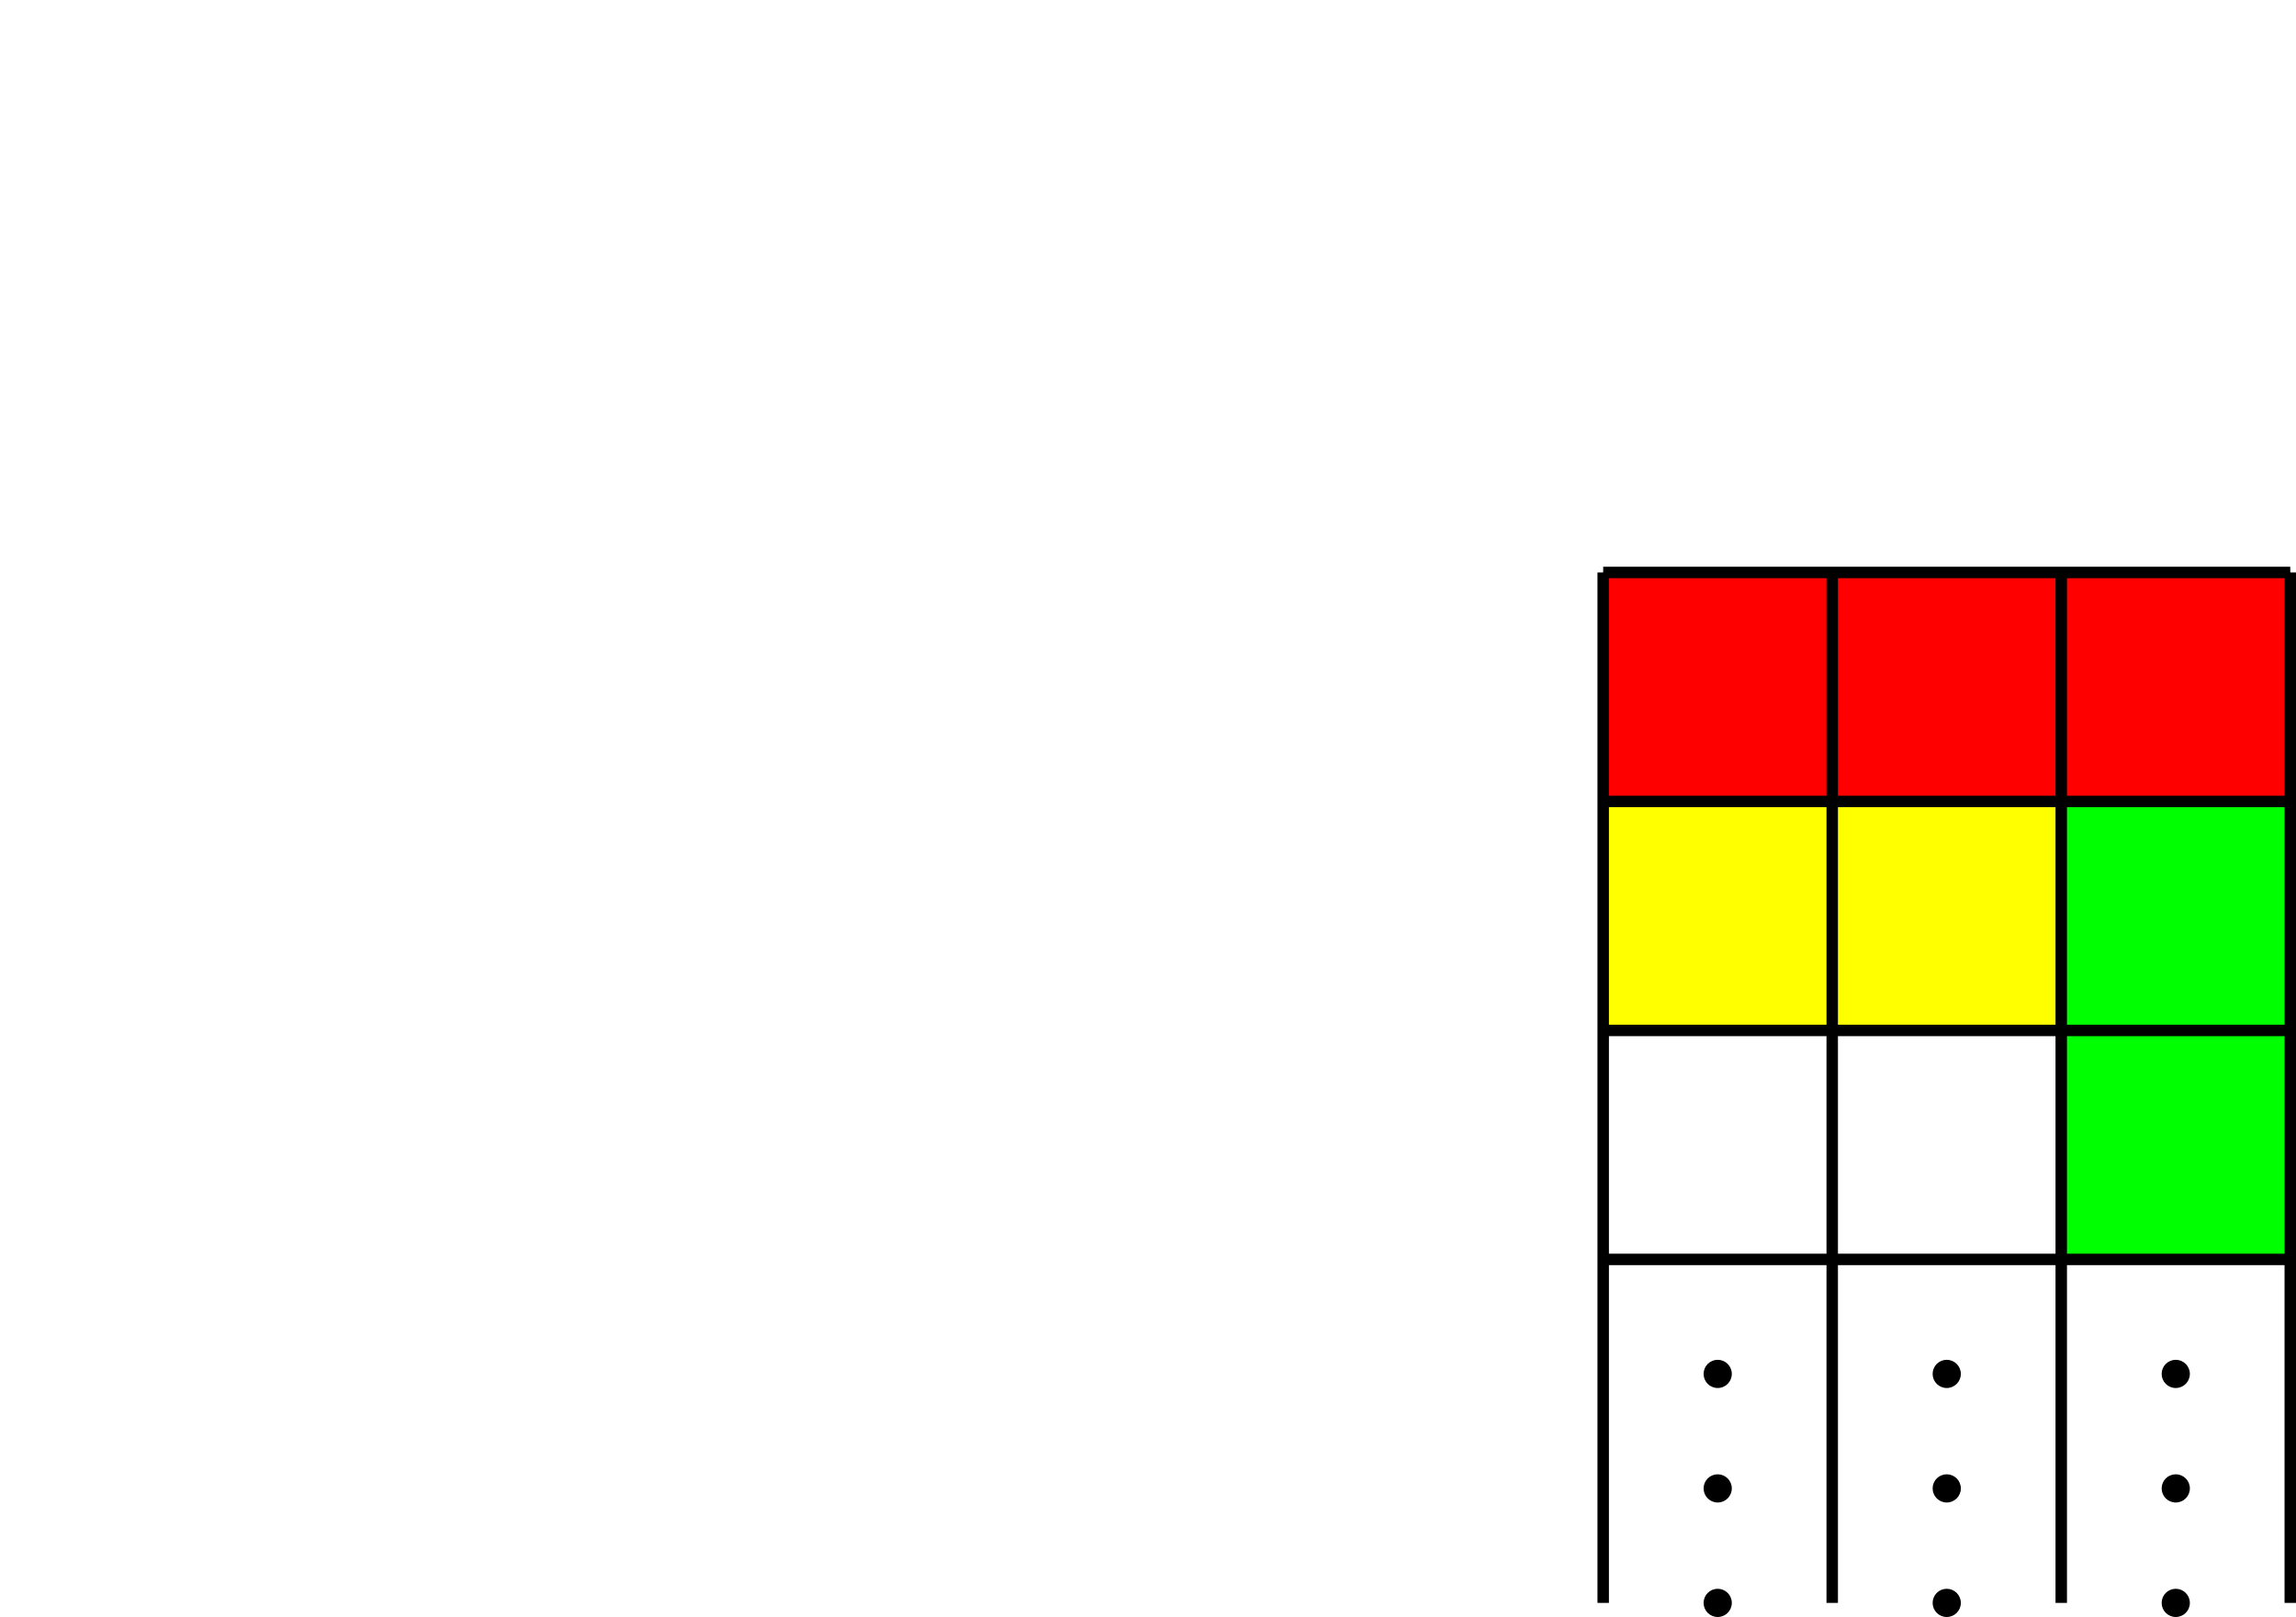
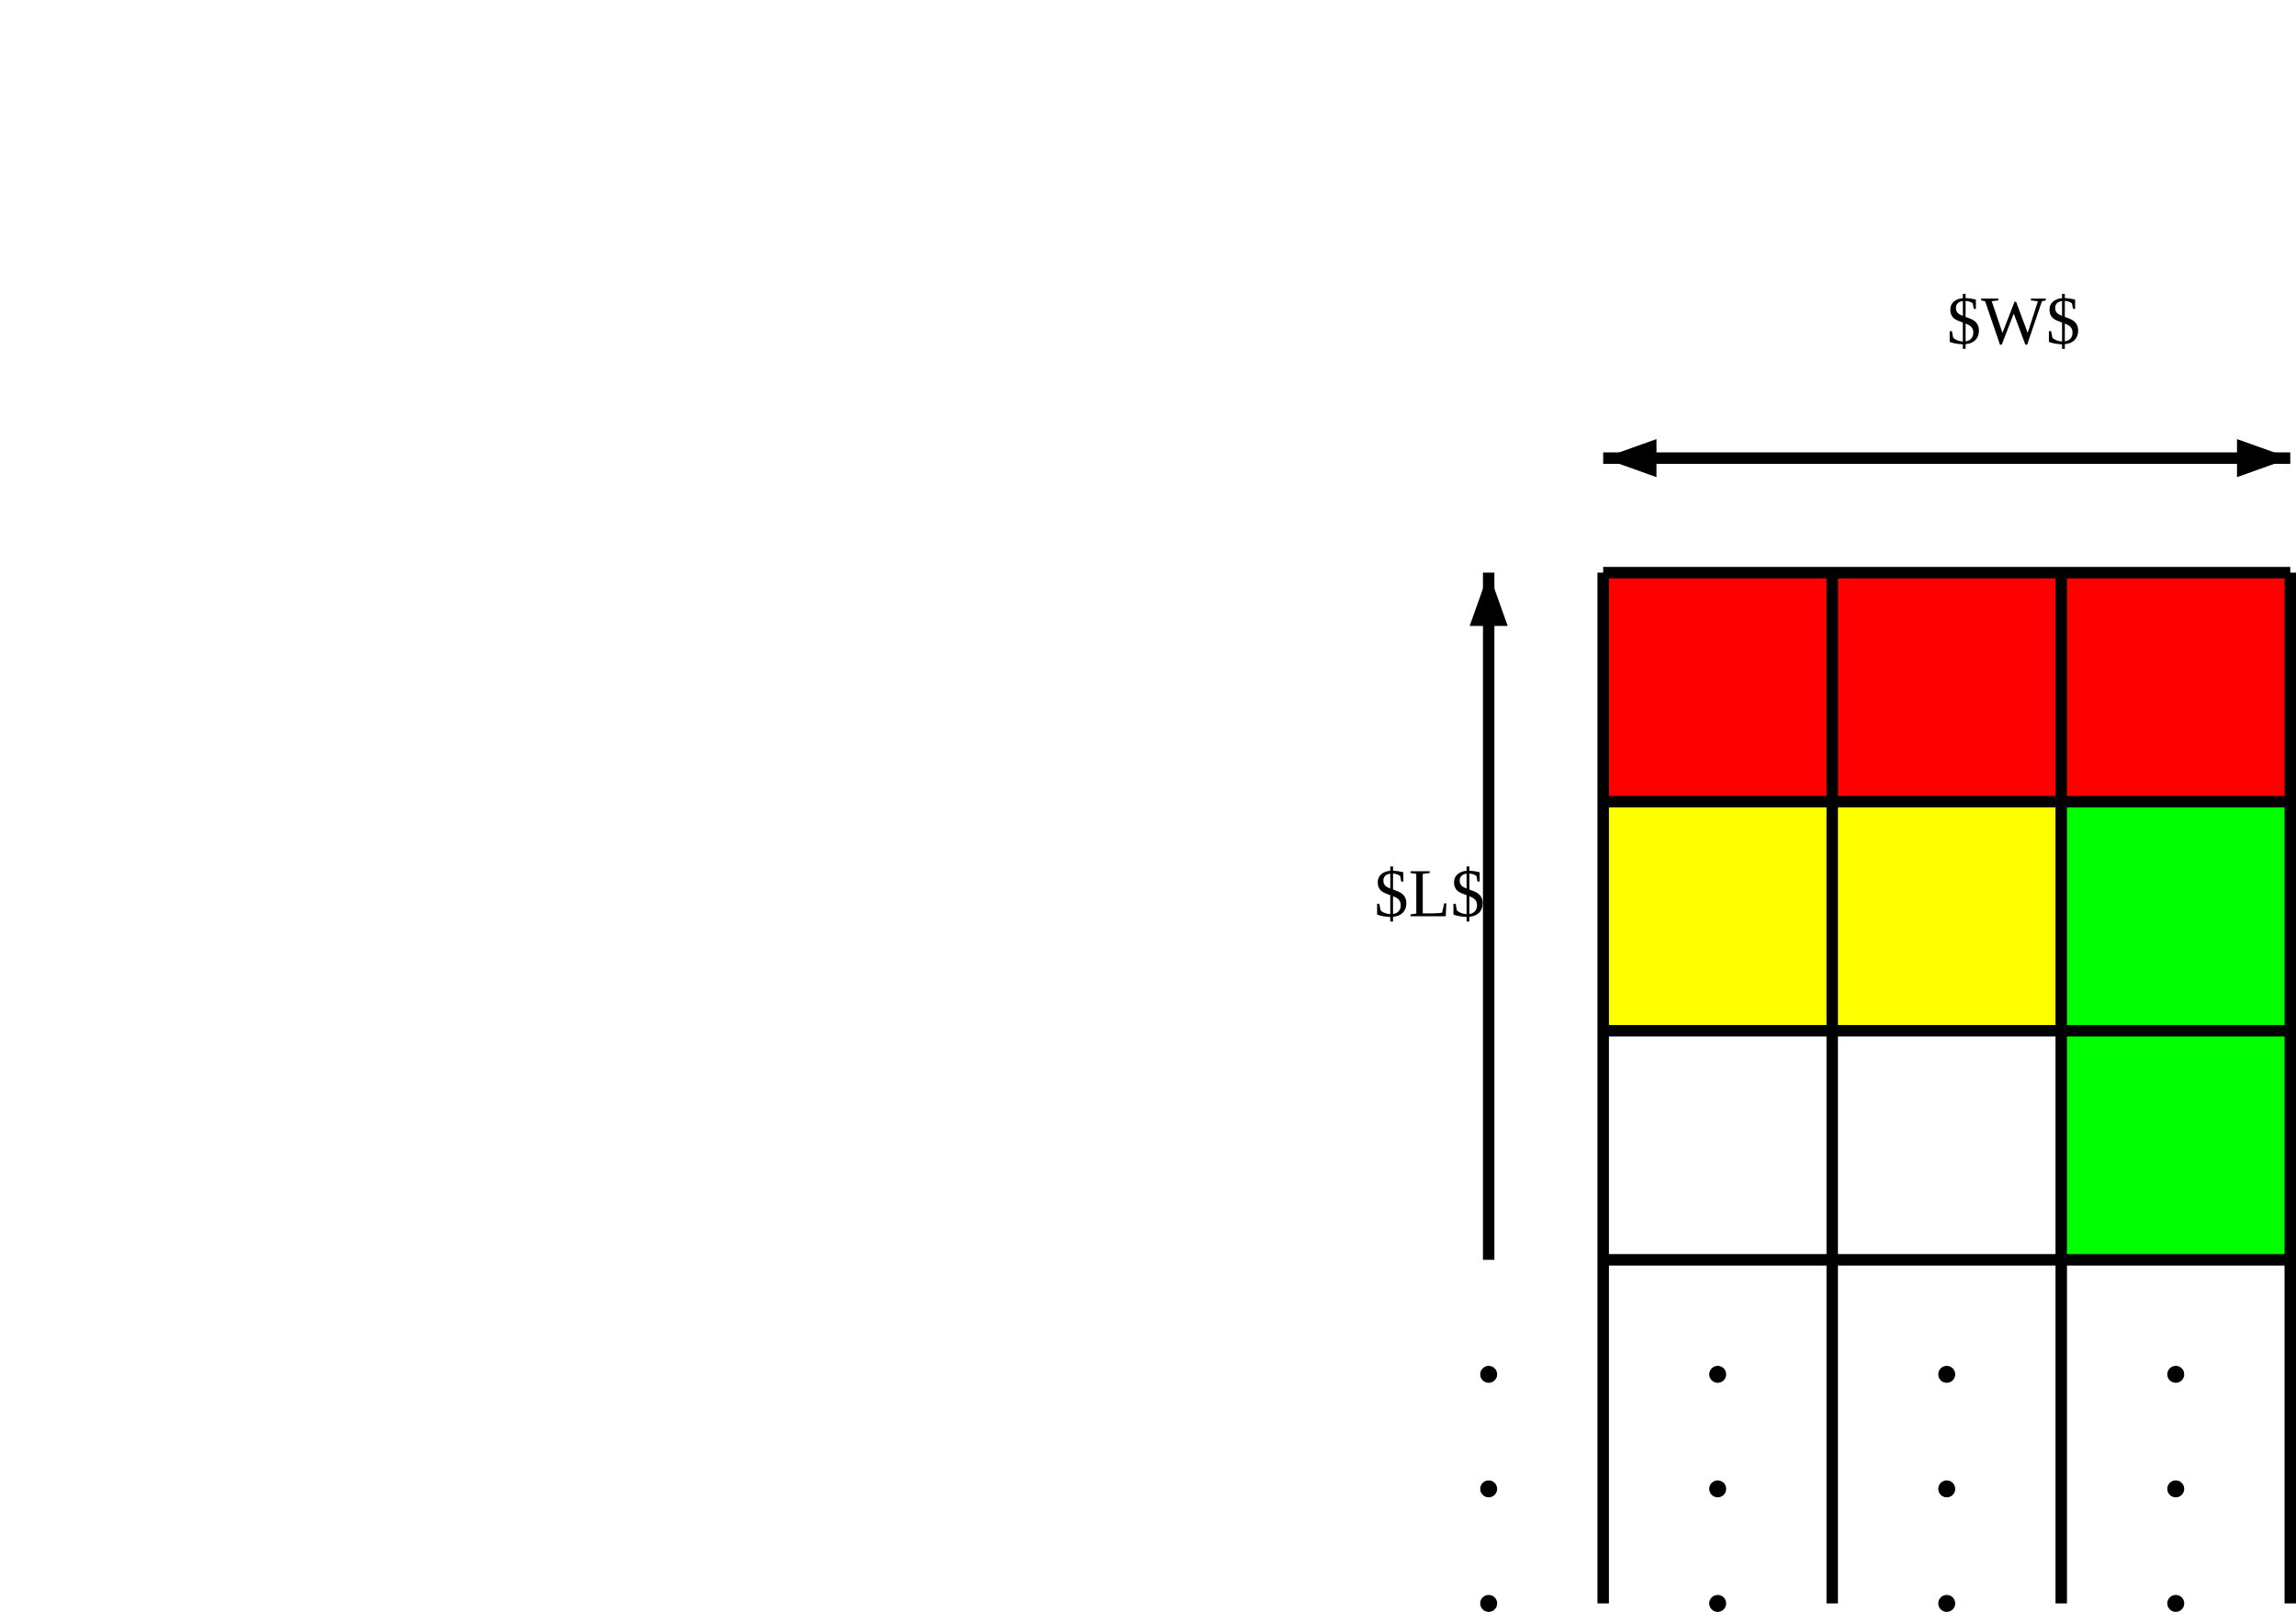
<svg xmlns="http://www.w3.org/2000/svg" xmlns:ns1="http://latexdraw.sourceforge.net/namespaces/latexdraw" version="1.1" baseProfile="full">
  <g>
    <g ns1:type="rectangle" id="id28700548">
      <rect x="360.25" y="140.25" width="39.5" height="79.5" ns1:borderPos="outer" stroke-width="0.5" stroke="black" fill="lime" />
    </g>
    <g ns1:type="square" id="id1297458">
      <rect x="280.25" y="140.25" width="39.5" height="39.5" ns1:borderPos="outer" stroke-width="0.5" stroke="black" fill="yellow" />
    </g>
    <g ns1:type="square" id="id30005930">
      <rect x="320.25" y="140.25" width="39.5" height="39.5" ns1:borderPos="outer" stroke-width="0.5" stroke="black" fill="yellow" />
    </g>
    <g ns1:type="rectangle" id="id25654281">
      <rect x="280.25" y="100.25" width="119.5" height="39.5" ns1:borderPos="outer" stroke-width="0.5" stroke="black" fill="red" />
    </g>
    <g ns1:type="joinedLines" id="id33227137">
      <polyline points="280.0,100.0 280.0,280.0 " stroke-width="2.0" stroke="black" ns1:rotationAngle="0.0" />
    </g>
    <g ns1:type="joinedLines" id="id12084637">
      <polyline points="280.0,100.0 400.0,100.0 " stroke-width="2.0" stroke="black" ns1:rotationAngle="0.0" />
    </g>
    <g ns1:type="joinedLines" id="id6102737">
      <polyline points="320.0,100.0 320.0,280.0 " stroke-width="2.0" stroke="black" ns1:rotationAngle="0.0" />
    </g>
    <g ns1:type="joinedLines" id="id4860552">
      <polyline points="360.0,100.0 360.0,280.0 " stroke-width="2.0" stroke="black" ns1:rotationAngle="0.0" />
    </g>
    <g ns1:type="joinedLines" id="id21531458">
      <polyline points="400.0,100.0 400.0,280.0 " stroke-width="2.0" stroke="black" ns1:rotationAngle="0.0" />
    </g>
    <g ns1:type="joinedLines" id="id3161326">
      <polyline points="280.0,140.0 400.0,140.0 " stroke-width="2.0" stroke="black" ns1:rotationAngle="0.0" />
    </g>
    <g ns1:type="joinedLines" id="id29025418">
      <polyline points="280.0,180.0 400.0,180.0 " stroke-width="2.0" stroke="black" ns1:rotationAngle="0.0" />
    </g>
    <g ns1:type="joinedLines" id="id17883417">
      <polyline points="280.0,220.0 400.0,220.0 " stroke-width="2.0" stroke="black" ns1:rotationAngle="0.0" />
    </g>
-     <g ns1:type="dot" id="id17494242" ns1:size="5.0" ns1:dotShape="*" ns1:position="340.0 240.0">
-       <path d="M 342.308 240.0 C 342.308 241.275 341.275 242.308 340.0 242.308 C 338.725 242.308 337.692 241.275 337.692 240.0 C 337.692 238.725 338.725 237.692 340.0 237.692 C 341.275 237.692 342.308 238.725 342.308 240.0 z " fill="black" stroke-linecap="square" stroke-linejoin="butt" stroke-width="0.312" stroke-miterlimit="10.0" stroke-dashoffset="0.0" stroke="black" />
+     <g ns1:type="dot" id="id17494242" ns1:size="3.0" ns1:dotShape="*" ns1:position="340.0 240.0">
+       <path d="M 341.385 240.0 C 341.385 240.765 340.765 241.385 340.0 241.385 C 339.235 241.385 338.615 240.765 338.615 240.0 C 338.615 239.235 339.235 238.615 340.0 238.615 C 340.765 238.615 341.385 239.235 341.385 240.0 z " fill="black" stroke-linecap="square" stroke-linejoin="butt" stroke-width="0.188" stroke-miterlimit="10.0" stroke-dashoffset="0.0" stroke="black" />
    </g>
-     <g ns1:type="dot" id="id7554970" ns1:size="5.0" ns1:dotShape="*" ns1:position="340.0 260.0">
-       <path d="M 342.308 260.0 C 342.308 261.275 341.275 262.308 340.0 262.308 C 338.725 262.308 337.692 261.275 337.692 260.0 C 337.692 258.725 338.725 257.692 340.0 257.692 C 341.275 257.692 342.308 258.725 342.308 260.0 z " fill="black" stroke-linecap="square" stroke-linejoin="butt" stroke-width="0.312" stroke-miterlimit="10.0" stroke-dashoffset="0.0" stroke="black" />
+     <g ns1:type="dot" id="id7554970" ns1:size="3.0" ns1:dotShape="*" ns1:position="340.0 260.0">
+       <path d="M 341.385 260.0 C 341.385 260.765 340.765 261.385 340.0 261.385 C 339.235 261.385 338.615 260.765 338.615 260.0 C 338.615 259.235 339.235 258.615 340.0 258.615 C 340.765 258.615 341.385 259.235 341.385 260.0 z " fill="black" stroke-linecap="square" stroke-linejoin="butt" stroke-width="0.188" stroke-miterlimit="10.0" stroke-dashoffset="0.0" stroke="black" />
    </g>
-     <g ns1:type="dot" id="id10656104" ns1:size="5.0" ns1:dotShape="*" ns1:position="380.0 240.0">
-       <path d="M 382.308 240.0 C 382.308 241.275 381.275 242.308 380.0 242.308 C 378.725 242.308 377.692 241.275 377.692 240.0 C 377.692 238.725 378.725 237.692 380.0 237.692 C 381.275 237.692 382.308 238.725 382.308 240.0 z " fill="black" stroke-linecap="square" stroke-linejoin="butt" stroke-width="0.312" stroke-miterlimit="10.0" stroke-dashoffset="0.0" stroke="black" />
+     <g ns1:type="dot" id="id10656104" ns1:size="3.0" ns1:dotShape="*" ns1:position="380.0 240.0">
+       <path d="M 381.385 240.0 C 381.385 240.765 380.765 241.385 380.0 241.385 C 379.235 241.385 378.615 240.765 378.615 240.0 C 378.615 239.235 379.235 238.615 380.0 238.615 C 380.765 238.615 381.385 239.235 381.385 240.0 z " fill="black" stroke-linecap="square" stroke-linejoin="butt" stroke-width="0.188" stroke-miterlimit="10.0" stroke-dashoffset="0.0" stroke="black" />
    </g>
-     <g ns1:type="dot" id="id1613181" ns1:size="5.0" ns1:dotShape="*" ns1:position="380.0 260.0">
-       <path d="M 382.308 260.0 C 382.308 261.275 381.275 262.308 380.0 262.308 C 378.725 262.308 377.692 261.275 377.692 260.0 C 377.692 258.725 378.725 257.692 380.0 257.692 C 381.275 257.692 382.308 258.725 382.308 260.0 z " fill="black" stroke-linecap="square" stroke-linejoin="butt" stroke-width="0.312" stroke-miterlimit="10.0" stroke-dashoffset="0.0" stroke="black" />
+     <g ns1:type="dot" id="id1613181" ns1:size="3.0" ns1:dotShape="*" ns1:position="380.0 260.0">
+       <path d="M 381.385 260.0 C 381.385 260.765 380.765 261.385 380.0 261.385 C 379.235 261.385 378.615 260.765 378.615 260.0 C 378.615 259.235 379.235 258.615 380.0 258.615 C 380.765 258.615 381.385 259.235 381.385 260.0 z " fill="black" stroke-linecap="square" stroke-linejoin="butt" stroke-width="0.188" stroke-miterlimit="10.0" stroke-dashoffset="0.0" stroke="black" />
    </g>
-     <g ns1:type="dot" id="id11925445" ns1:size="5.0" ns1:dotShape="*" ns1:position="300.0 240.0">
-       <path d="M 302.308 240.0 C 302.308 241.275 301.275 242.308 300.0 242.308 C 298.725 242.308 297.692 241.275 297.692 240.0 C 297.692 238.725 298.725 237.692 300.0 237.692 C 301.275 237.692 302.308 238.725 302.308 240.0 z " fill="black" stroke-linecap="square" stroke-linejoin="butt" stroke-width="0.312" stroke-miterlimit="10.0" stroke-dashoffset="0.0" stroke="black" />
+     <g ns1:type="dot" id="id11925445" ns1:size="3.0" ns1:dotShape="*" ns1:position="300.0 240.0">
+       <path d="M 301.385 240.0 C 301.385 240.765 300.765 241.385 300.0 241.385 C 299.235 241.385 298.615 240.765 298.615 240.0 C 298.615 239.235 299.235 238.615 300.0 238.615 C 300.765 238.615 301.385 239.235 301.385 240.0 z " fill="black" stroke-linecap="square" stroke-linejoin="butt" stroke-width="0.188" stroke-miterlimit="10.0" stroke-dashoffset="0.0" stroke="black" />
    </g>
-     <g ns1:type="dot" id="id16006988" ns1:size="5.0" ns1:dotShape="*" ns1:position="300.0 260.0">
-       <path d="M 302.308 260.0 C 302.308 261.275 301.275 262.308 300.0 262.308 C 298.725 262.308 297.692 261.275 297.692 260.0 C 297.692 258.725 298.725 257.692 300.0 257.692 C 301.275 257.692 302.308 258.725 302.308 260.0 z " fill="black" stroke-linecap="square" stroke-linejoin="butt" stroke-width="0.312" stroke-miterlimit="10.0" stroke-dashoffset="0.0" stroke="black" />
+     <g ns1:type="dot" id="id16006988" ns1:size="3.0" ns1:dotShape="*" ns1:position="300.0 260.0">
+       <path d="M 301.385 260.0 C 301.385 260.765 300.765 261.385 300.0 261.385 C 299.235 261.385 298.615 260.765 298.615 260.0 C 298.615 259.235 299.235 258.615 300.0 258.615 C 300.765 258.615 301.385 259.235 301.385 260.0 z " fill="black" stroke-linecap="square" stroke-linejoin="butt" stroke-width="0.188" stroke-miterlimit="10.0" stroke-dashoffset="0.0" stroke="black" />
    </g>
-     <g ns1:type="dot" id="id6780301" ns1:size="5.0" ns1:dotShape="*" ns1:position="300.0 280.0">
-       <path d="M 302.308 280.0 C 302.308 281.275 301.275 282.308 300.0 282.308 C 298.725 282.308 297.692 281.275 297.692 280.0 C 297.692 278.725 298.725 277.692 300.0 277.692 C 301.275 277.692 302.308 278.725 302.308 280.0 z " fill="black" stroke-linecap="square" stroke-linejoin="butt" stroke-width="0.312" stroke-miterlimit="10.0" stroke-dashoffset="0.0" stroke="black" />
+     <g ns1:type="dot" id="id6780301" ns1:size="3.0" ns1:dotShape="*" ns1:position="300.0 280.0">
+       <path d="M 301.385 280.0 C 301.385 280.765 300.765 281.385 300.0 281.385 C 299.235 281.385 298.615 280.765 298.615 280.0 C 298.615 279.235 299.235 278.615 300.0 278.615 C 300.765 278.615 301.385 279.235 301.385 280.0 z " fill="black" stroke-linecap="square" stroke-linejoin="butt" stroke-width="0.188" stroke-miterlimit="10.0" stroke-dashoffset="0.0" stroke="black" />
    </g>
-     <g ns1:type="dot" id="id13247524" ns1:size="5.0" ns1:dotShape="*" ns1:position="340.0 280.0">
-       <path d="M 342.308 280.0 C 342.308 281.275 341.275 282.308 340.0 282.308 C 338.725 282.308 337.692 281.275 337.692 280.0 C 337.692 278.725 338.725 277.692 340.0 277.692 C 341.275 277.692 342.308 278.725 342.308 280.0 z " fill="black" stroke-linecap="square" stroke-linejoin="butt" stroke-width="0.312" stroke-miterlimit="10.0" stroke-dashoffset="0.0" stroke="black" />
+     <g ns1:type="dot" id="id13247524" ns1:size="3.0" ns1:dotShape="*" ns1:position="340.0 280.0">
+       <path d="M 341.385 280.0 C 341.385 280.765 340.765 281.385 340.0 281.385 C 339.235 281.385 338.615 280.765 338.615 280.0 C 338.615 279.235 339.235 278.615 340.0 278.615 C 340.765 278.615 341.385 279.235 341.385 280.0 z " fill="black" stroke-linecap="square" stroke-linejoin="butt" stroke-width="0.188" stroke-miterlimit="10.0" stroke-dashoffset="0.0" stroke="black" />
    </g>
-     <g ns1:type="dot" id="id21129560" ns1:size="5.0" ns1:dotShape="*" ns1:position="380.0 280.0">
-       <path d="M 382.308 280.0 C 382.308 281.275 381.275 282.308 380.0 282.308 C 378.725 282.308 377.692 281.275 377.692 280.0 C 377.692 278.725 378.725 277.692 380.0 277.692 C 381.275 277.692 382.308 278.725 382.308 280.0 z " fill="black" stroke-linecap="square" stroke-linejoin="butt" stroke-width="0.312" stroke-miterlimit="10.0" stroke-dashoffset="0.0" stroke="black" />
+     <g ns1:type="dot" id="id21129560" ns1:size="3.0" ns1:dotShape="*" ns1:position="380.0 280.0">
+       <path d="M 381.385 280.0 C 381.385 280.765 380.765 281.385 380.0 281.385 C 379.235 281.385 378.615 280.765 378.615 280.0 C 378.615 279.235 379.235 278.615 380.0 278.615 C 380.765 278.615 381.385 279.235 381.385 280.0 z " fill="black" stroke-linecap="square" stroke-linejoin="butt" stroke-width="0.188" stroke-miterlimit="10.0" stroke-dashoffset="0.0" stroke="black" />
+     </g>
+     <g ns1:type="joinedLines" id="id32911947">
+       <polyline points="280.0,80.0 400.0,80.0 " stroke-width="2.0" stroke="black" ns1:rotationAngle="0.0" marker-start="url(#arrow0-32911947)" marker-end="url(#arrow1-32911947)" />
+     </g>
+     <g ns1:type="joinedLines" id="id31489298">
+       <polyline points="260.0,100.0 260.0,220.0 " stroke-width="2.0" stroke="black" ns1:rotationAngle="0.0" marker-start="url(#arrow0-31489298)" />
+     </g>
+     <g ns1:type="text" id="id14992365" fill="black" ns1:position="">
+       <text x="340.0" y="60.0">$W$</text>
+     </g>
+     <g ns1:type="text" id="id10420662" fill="black" ns1:position="">
+       <text x="240.0" y="160.0">$L$</text>
+     </g>
+     <g ns1:type="dot" id="id7870887" ns1:size="3.0" ns1:dotShape="*" ns1:position="260.0 240.0">
+       <path d="M 261.385 240.0 C 261.385 240.765 260.765 241.385 260.0 241.385 C 259.235 241.385 258.615 240.765 258.615 240.0 C 258.615 239.235 259.235 238.615 260.0 238.615 C 260.765 238.615 261.385 239.235 261.385 240.0 z " fill="black" stroke-linecap="square" stroke-linejoin="butt" stroke-width="0.188" stroke-miterlimit="10.0" stroke-dashoffset="0.0" stroke="black" />
+     </g>
+     <g ns1:type="dot" id="id6250122" ns1:size="3.0" ns1:dotShape="*" ns1:position="260.0 260.0">
+       <path d="M 261.385 260.0 C 261.385 260.765 260.765 261.385 260.0 261.385 C 259.235 261.385 258.615 260.765 258.615 260.0 C 258.615 259.235 259.235 258.615 260.0 258.615 C 260.765 258.615 261.385 259.235 261.385 260.0 z " fill="black" stroke-linecap="square" stroke-linejoin="butt" stroke-width="0.188" stroke-miterlimit="10.0" stroke-dashoffset="0.0" stroke="black" />
+     </g>
+     <g ns1:type="dot" id="id21411559" ns1:size="3.0" ns1:dotShape="*" ns1:position="260.0 280.0">
+       <path d="M 261.385 280.0 C 261.385 280.765 260.765 281.385 260.0 281.385 C 259.235 281.385 258.615 280.765 258.615 280.0 C 258.615 279.235 259.235 278.615 260.0 278.615 C 260.765 278.615 261.385 279.235 261.385 280.0 z " fill="black" stroke-linecap="square" stroke-linejoin="butt" stroke-width="0.188" stroke-miterlimit="10.0" stroke-dashoffset="0.0" stroke="black" />
    </g>
  </g>
-   <defs />
+   <defs>
+     <marker overflow="visible" orient="auto" id="arrow0-32911947">
+       <path d="M 0.0 0.0 L 4.652 1.661 L 4.652 0.0 L 4.652 -1.661 z " ns1:arrSizeNum="2.0" fill="black" />
+     </marker>
+     <marker overflow="visible" orient="auto" id="arrow1-32911947">
+       <path d="M 0.0 0.0 L -4.652 1.661 L -4.652 0.0 L -4.652 -1.661 z " ns1:arrSizeNum="2.0" fill="black" />
+     </marker>
+     <marker overflow="visible" orient="auto" id="arrow0-31489298">
+       <path d="M 0.0 0.0 L 4.652 1.661 L 4.652 0.0 L 4.652 -1.661 z " ns1:arrSizeNum="2.0" fill="black" />
+     </marker>
+   </defs>
</svg>
